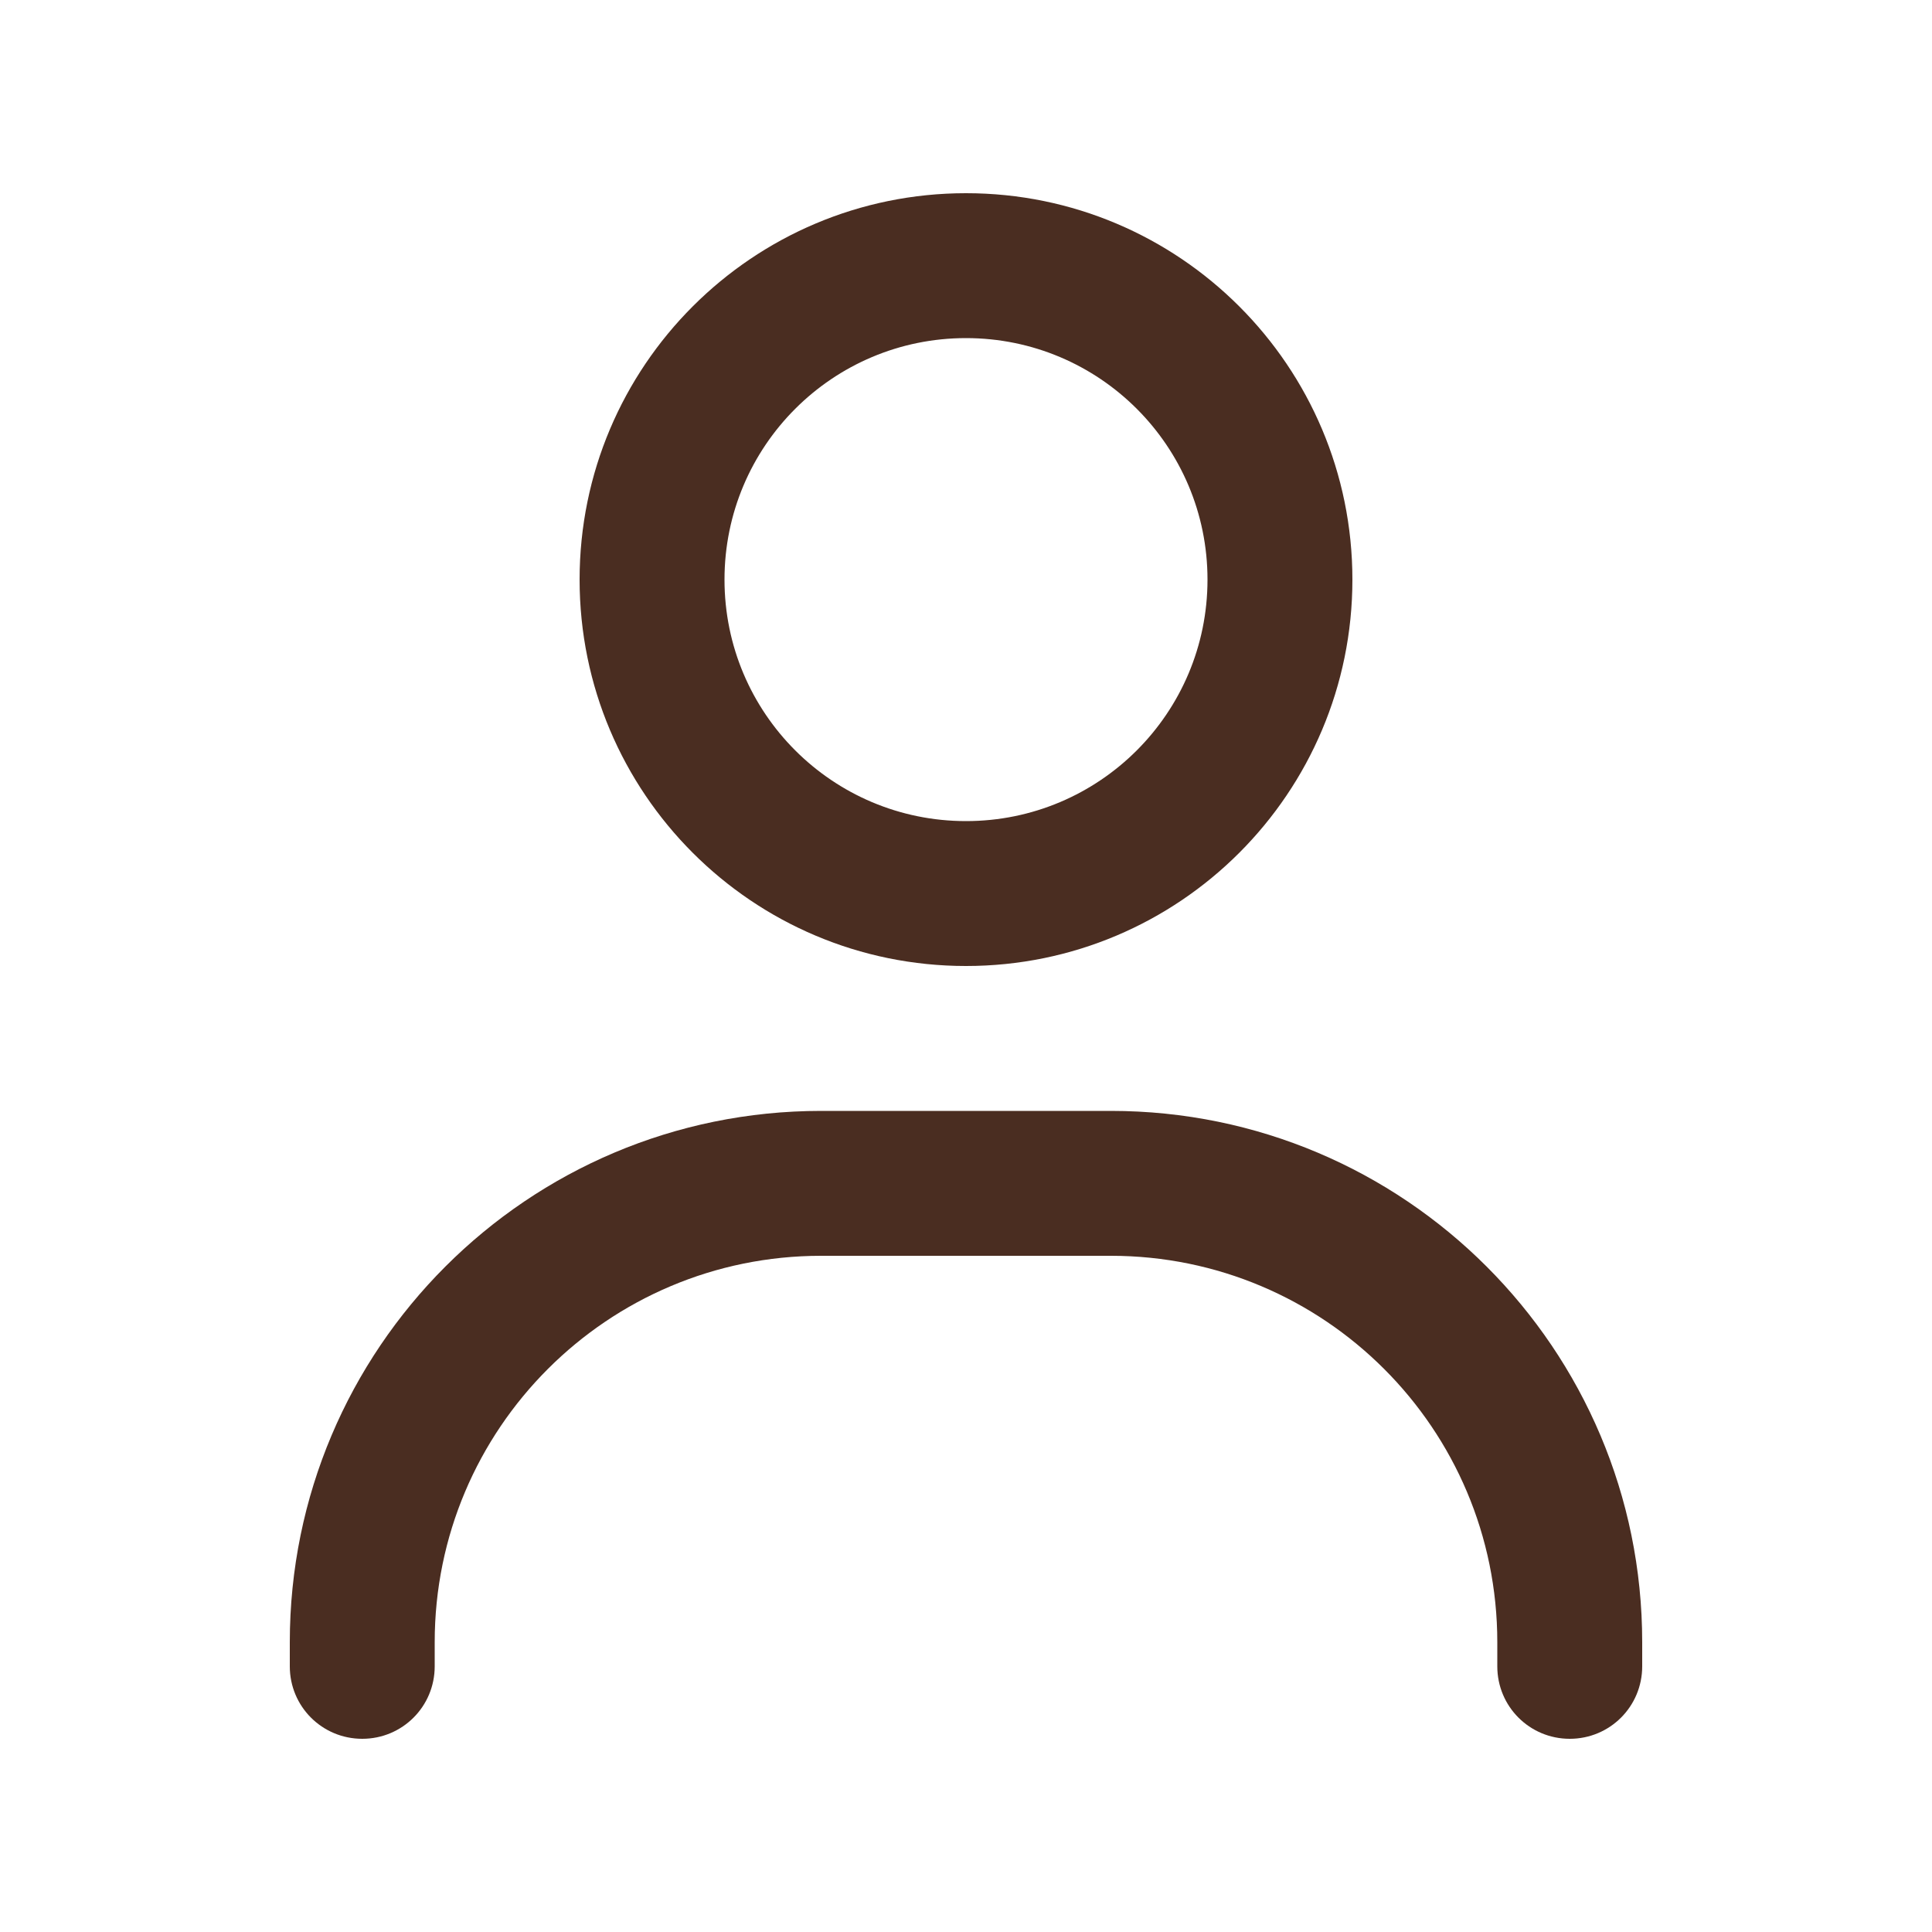
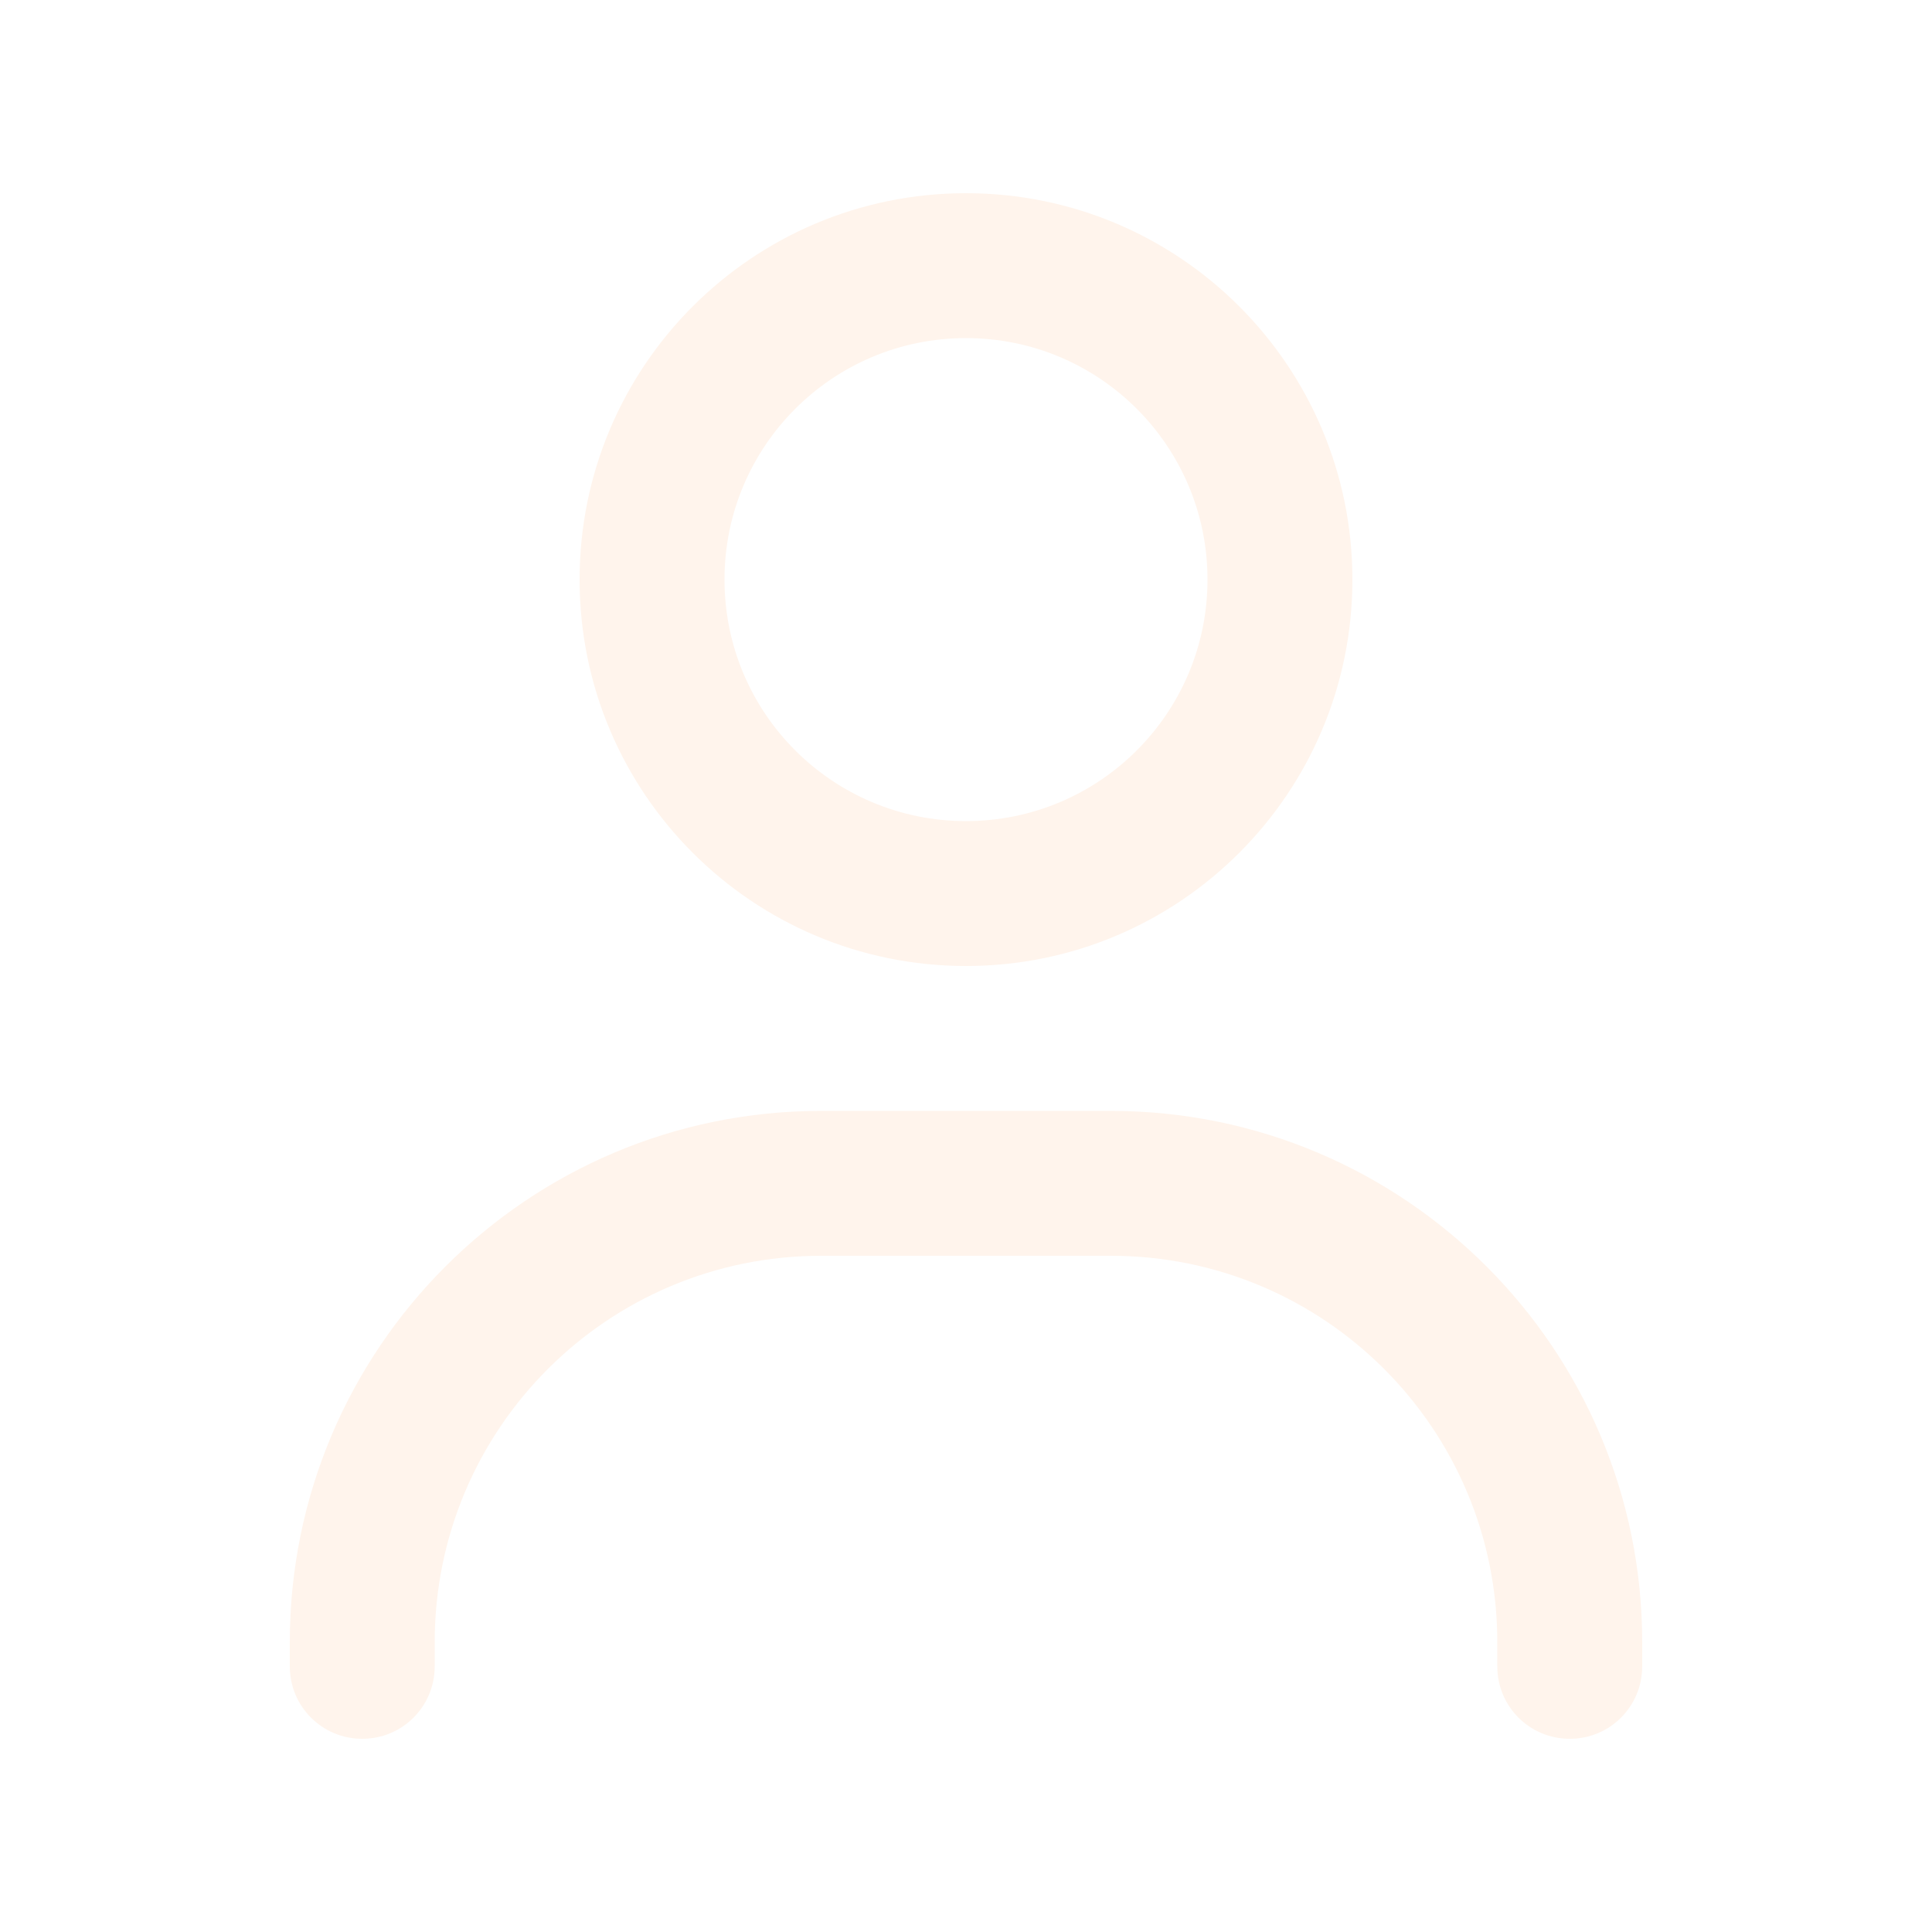
<svg xmlns="http://www.w3.org/2000/svg" viewBox="0 0 640 640">
-   <path fill="rgb(74, 45, 33)" d="M240 192C240 147.8 275.8 112 320 112C364.2 112 400 147.8 400 192C400 236.2 364.2 272 320 272C275.8 272 240 236.2 240 192zM448 192C448 121.3 390.7 64 320 64C249.3 64 192 121.3 192 192C192 262.7 249.3 320 320 320C390.7 320 448 262.7 448 192zM144 544C144 473.3 201.3 416 272 416L368 416C438.7 416 496 473.3 496 544L496 552C496 565.3 506.7 576 520 576C533.3 576 544 565.3 544 552L544 544C544 446.8 465.2 368 368 368L272 368C174.8 368 96 446.8 96 544L96 552C96 565.3 106.7 576 120 576C133.3 576 144 565.3 144 552L144 544z" />
+   <path fill="rgb(255, 244, 236)" d="M240 192C240 147.8 275.8 112 320 112C364.2 112 400 147.8 400 192C400 236.2 364.2 272 320 272C275.8 272 240 236.2 240 192zM448 192C448 121.3 390.7 64 320 64C249.3 64 192 121.3 192 192C192 262.7 249.3 320 320 320C390.7 320 448 262.7 448 192zM144 544C144 473.3 201.3 416 272 416L368 416C438.7 416 496 473.3 496 544L496 552C496 565.3 506.7 576 520 576C533.3 576 544 565.3 544 552L544 544C544 446.8 465.2 368 368 368L272 368C174.8 368 96 446.8 96 544L96 552C96 565.3 106.7 576 120 576C133.3 576 144 565.3 144 552L144 544z" />
</svg>
